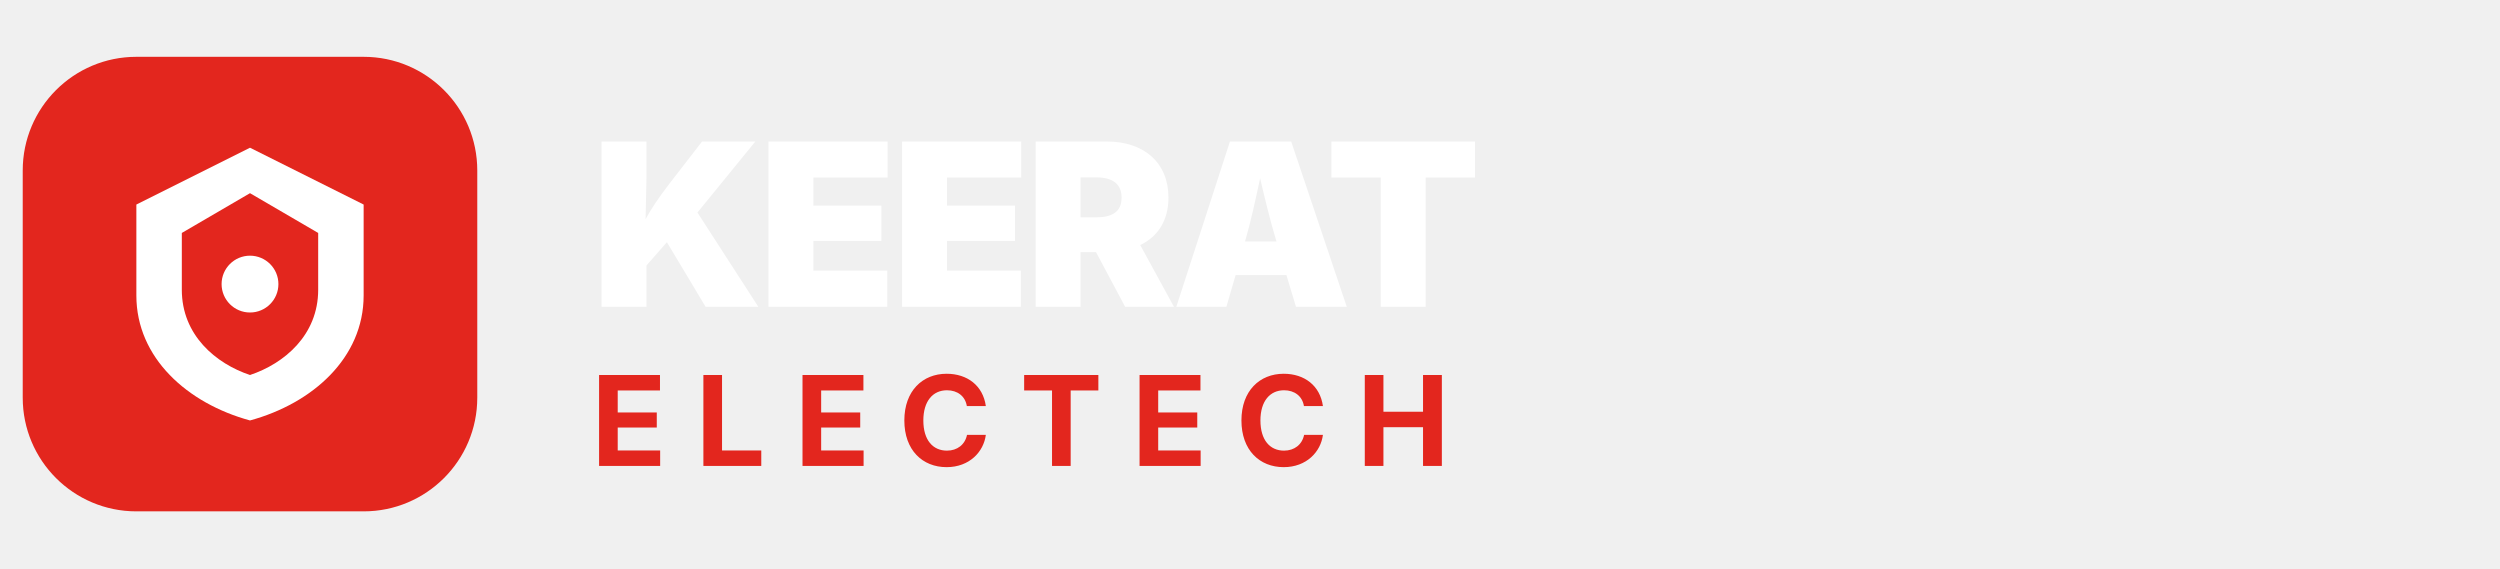
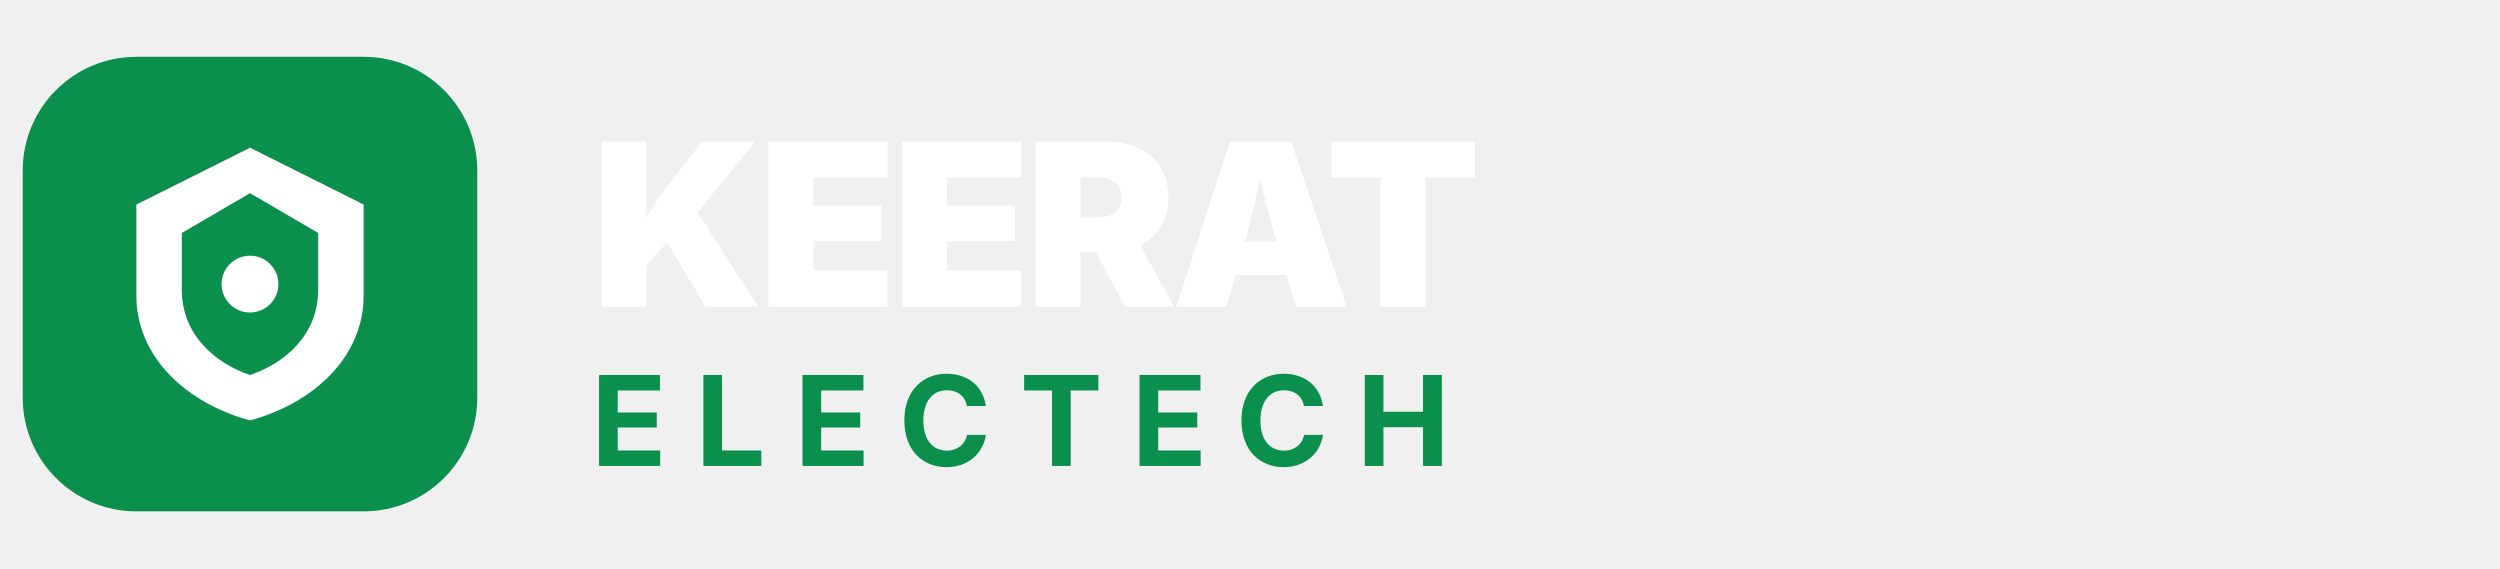
<svg xmlns="http://www.w3.org/2000/svg" width="220" height="50" viewBox="0 0 220 50" fill="none">
-   <rect x="2" y="5" width="40" height="40" rx="10" fill="#E3261E" />
+   <rect x="2" y="5" width="40" height="40" rx="10" fill="#0B8F4D" />
  <path d="M22 13L32 18V26C32 31.5 27.5 35.5 22 37C16.5 35.5 12 31.5 12 26V18L22 13Z" fill="white" />
-   <path d="M22 17L28 20.5V25.5C28 29.5 25 32 22 33C19 32 16 29.5 16 25.5V20.5L22 17Z" fill="#E3261E" />
+   <path d="M22 17L28 20.5V25.5C28 29.5 25 32 22 33C19 32 16 29.5 16 25.5V20.5L22 17Z" fill="#0B8F4D" />
  <circle cx="22" cy="25" r="2.5" fill="white" />
  <text x="52" y="27" font-family="system-ui, -apple-system, sans-serif" font-weight="900" font-size="20" letter-spacing="-0.5" fill="#FFFFFF">
    KEERAT
  </text>
-   <text x="52" y="41" font-family="system-ui, -apple-system, sans-serif" font-weight="700" font-size="11" letter-spacing="2.5" fill="#E3261E">
+   <text x="52" y="41" font-family="system-ui, -apple-system, sans-serif" font-weight="700" font-size="11" letter-spacing="2.5" fill="#0B8F4D">
    ELECTECH
  </text>
</svg>
